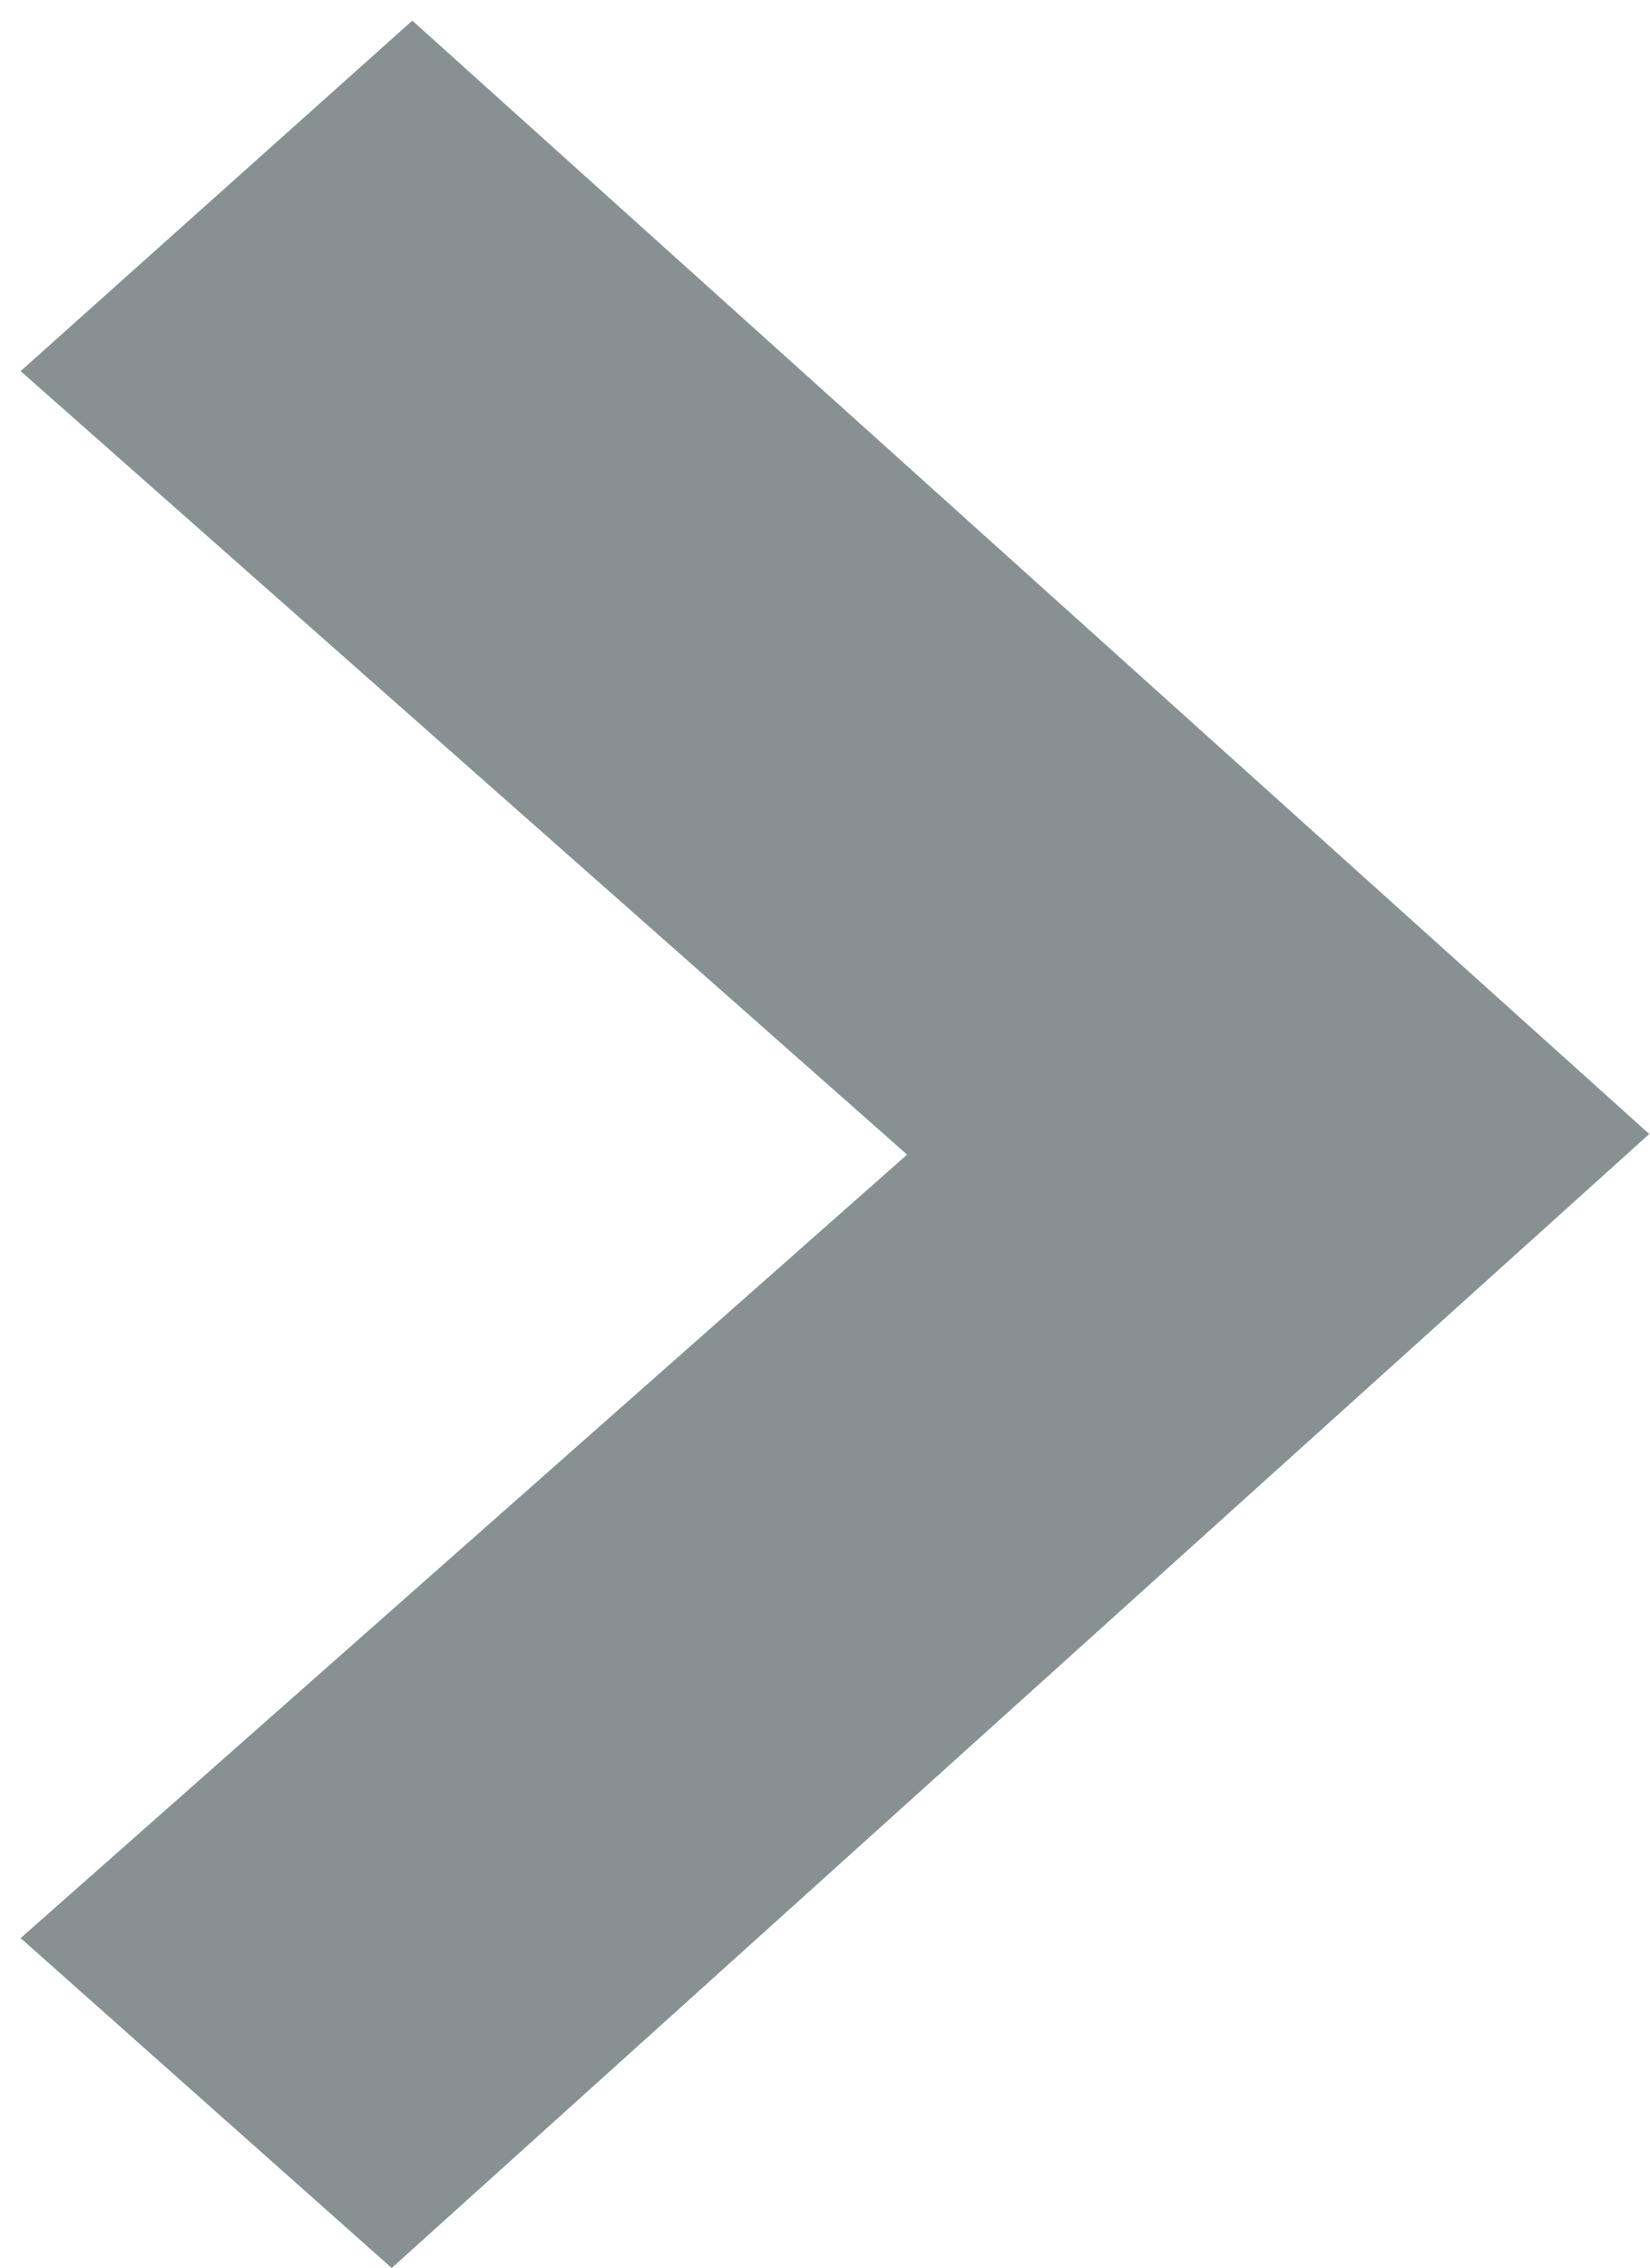
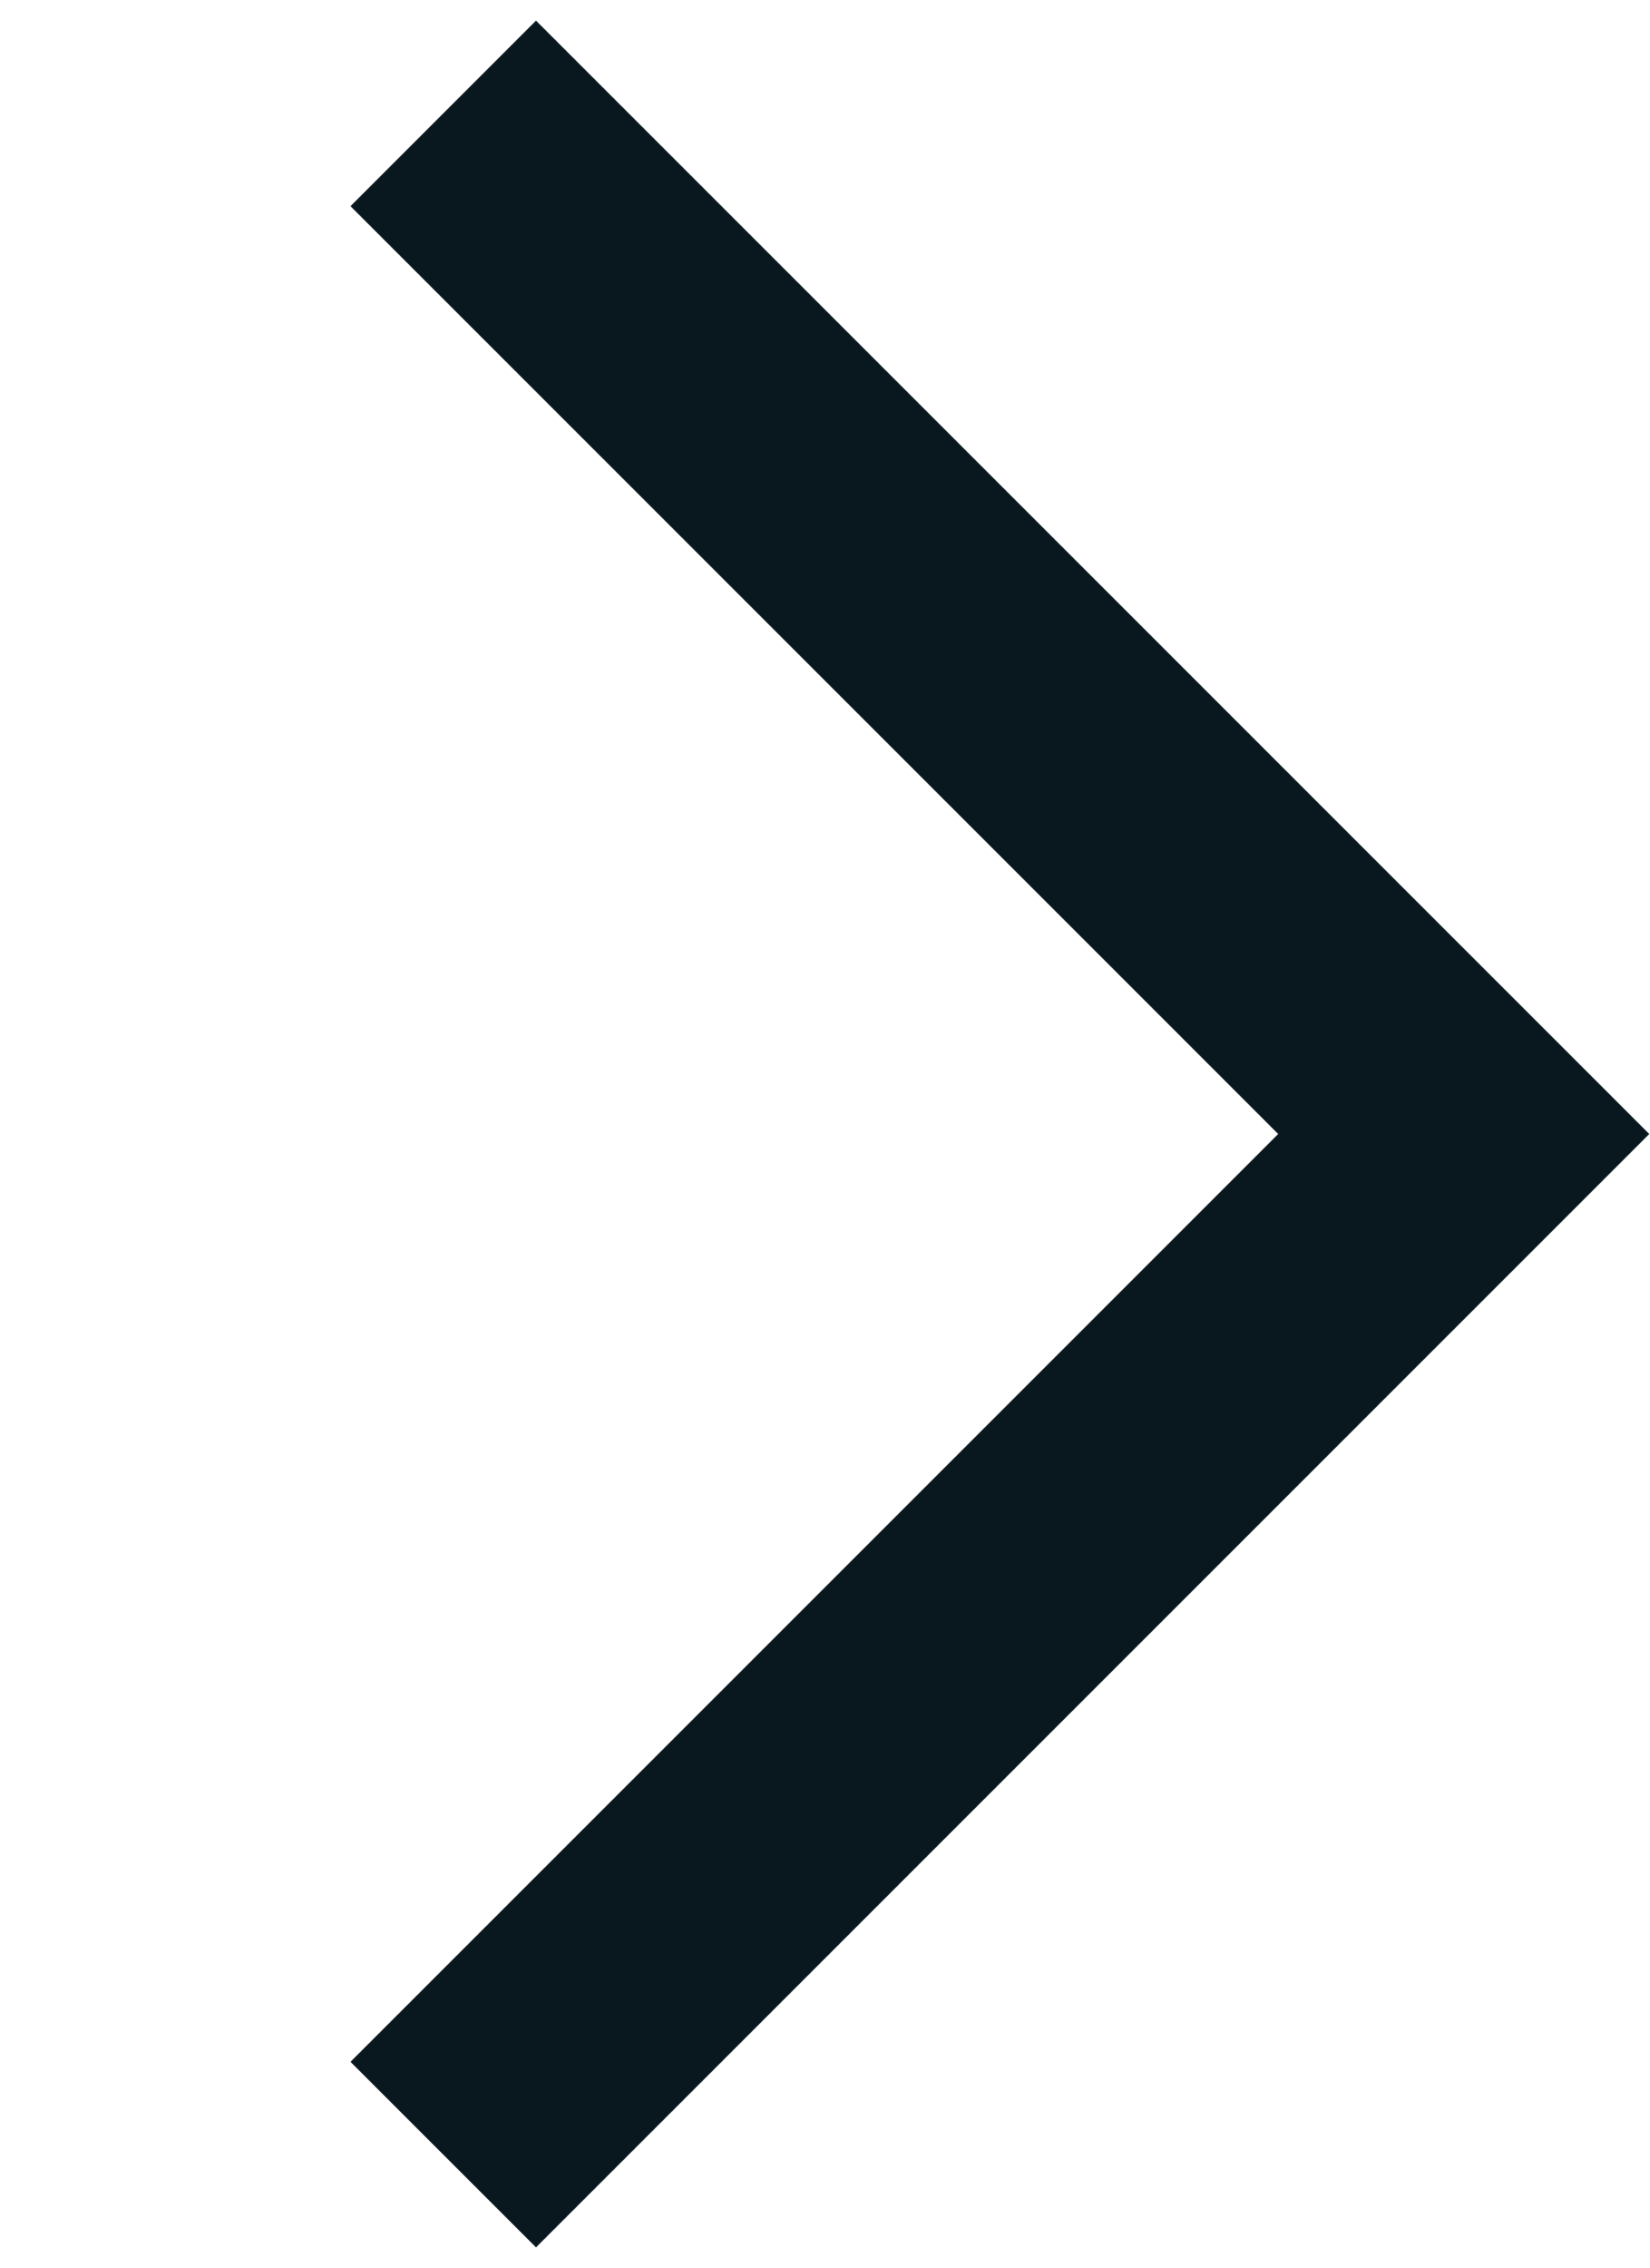
- <svg xmlns="http://www.w3.org/2000/svg" version="1.1" id="Layer_1" x="0px" y="0px" width="8px" height="11px" viewBox="0 0 8 11" enable-background="new 0 0 8 11" xml:space="preserve">
+ <svg xmlns="http://www.w3.org/2000/svg" version="1.1" id="Layer_1" x="0px" y="0px" viewBox="-416 292.3 8 11" enable-background="new -416 292.3 8 11" xml:space="preserve">
  <description>Created with Sketch.</description>
-   <g id="Homepage">
-     <g id="homepage-products-new" transform="translate(-1104, -440)">
-       <g id="header">
-         <g id="img_x2B_msg-4">
-           <g id="learn-more" transform="translate(957, 417)">
-             <path id="Imported-Layers" fill="#879193" d="M155,28.5l-6.1,5.5l-1.8-1.6l4.3-3.8l-4.3-3.8l1.9-1.7L155,28.5" />
-           </g>
-         </g>
-       </g>
-     </g>
-   </g>
+   <polygon fill="#09181F" points="-408,297.8 -413.4,303.2 -414.3,302.3 -409.8,297.8 -414.3,293.3 -413.4,292.4 " />
</svg>
